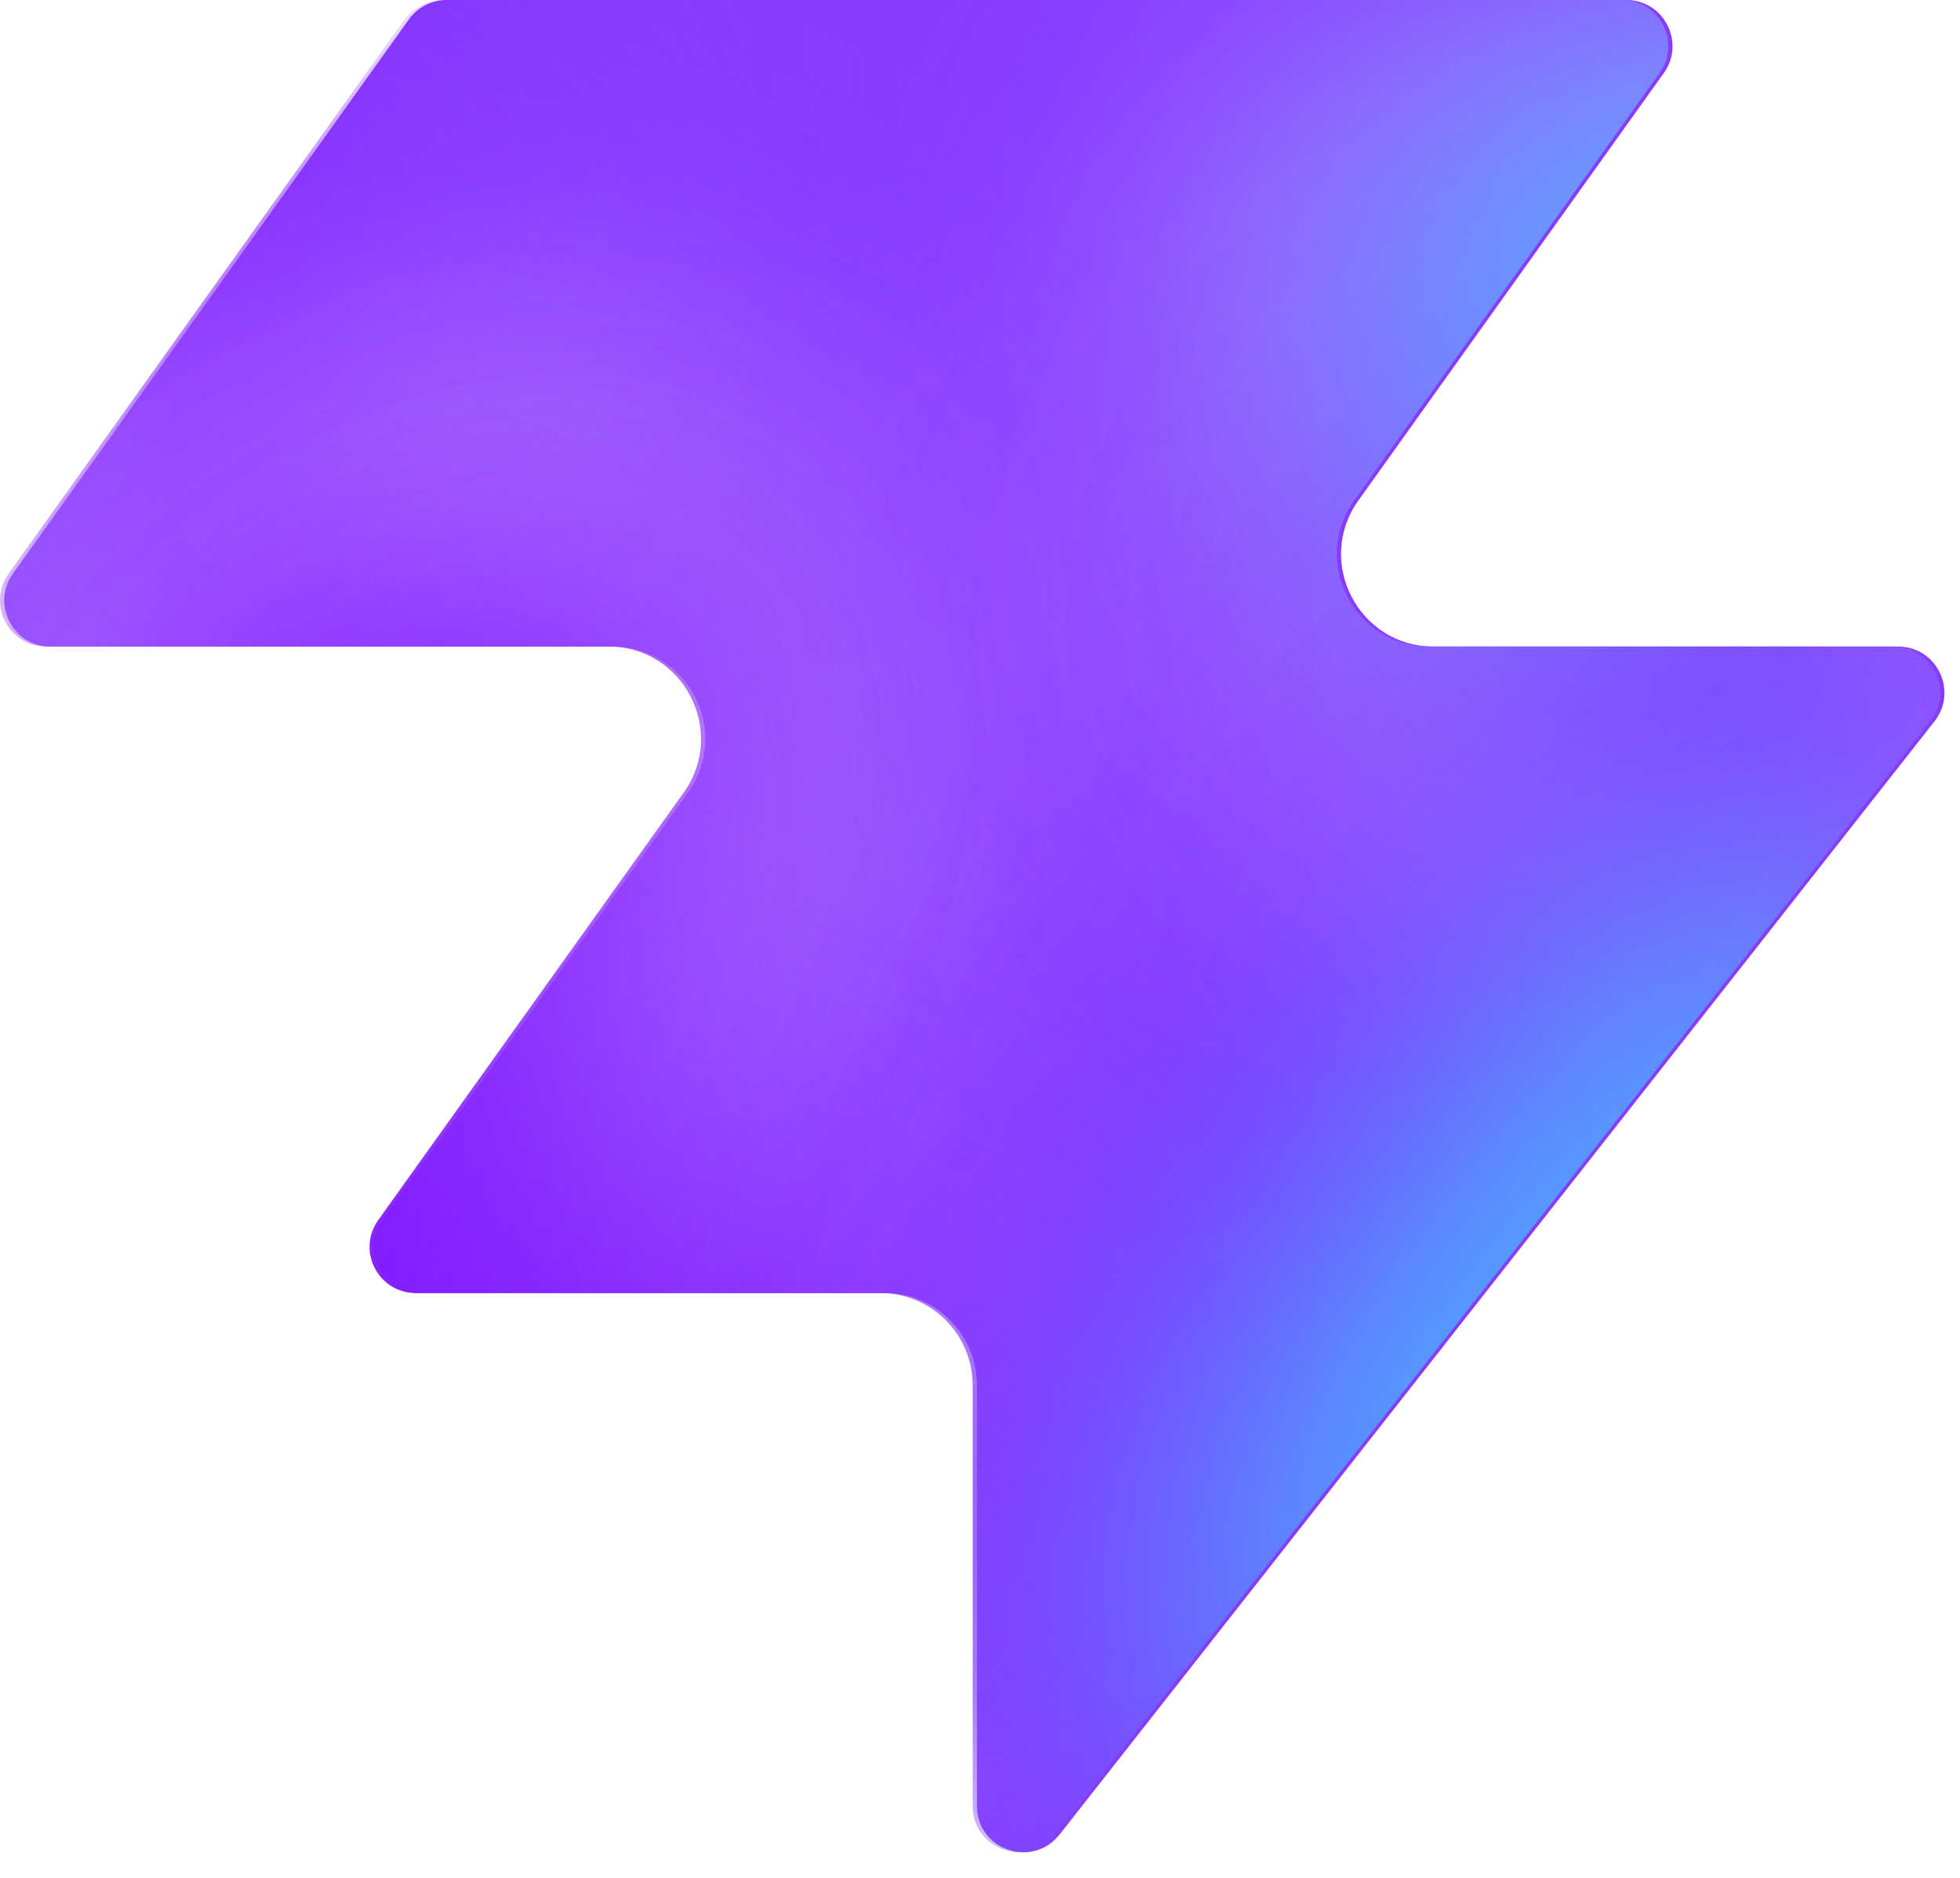
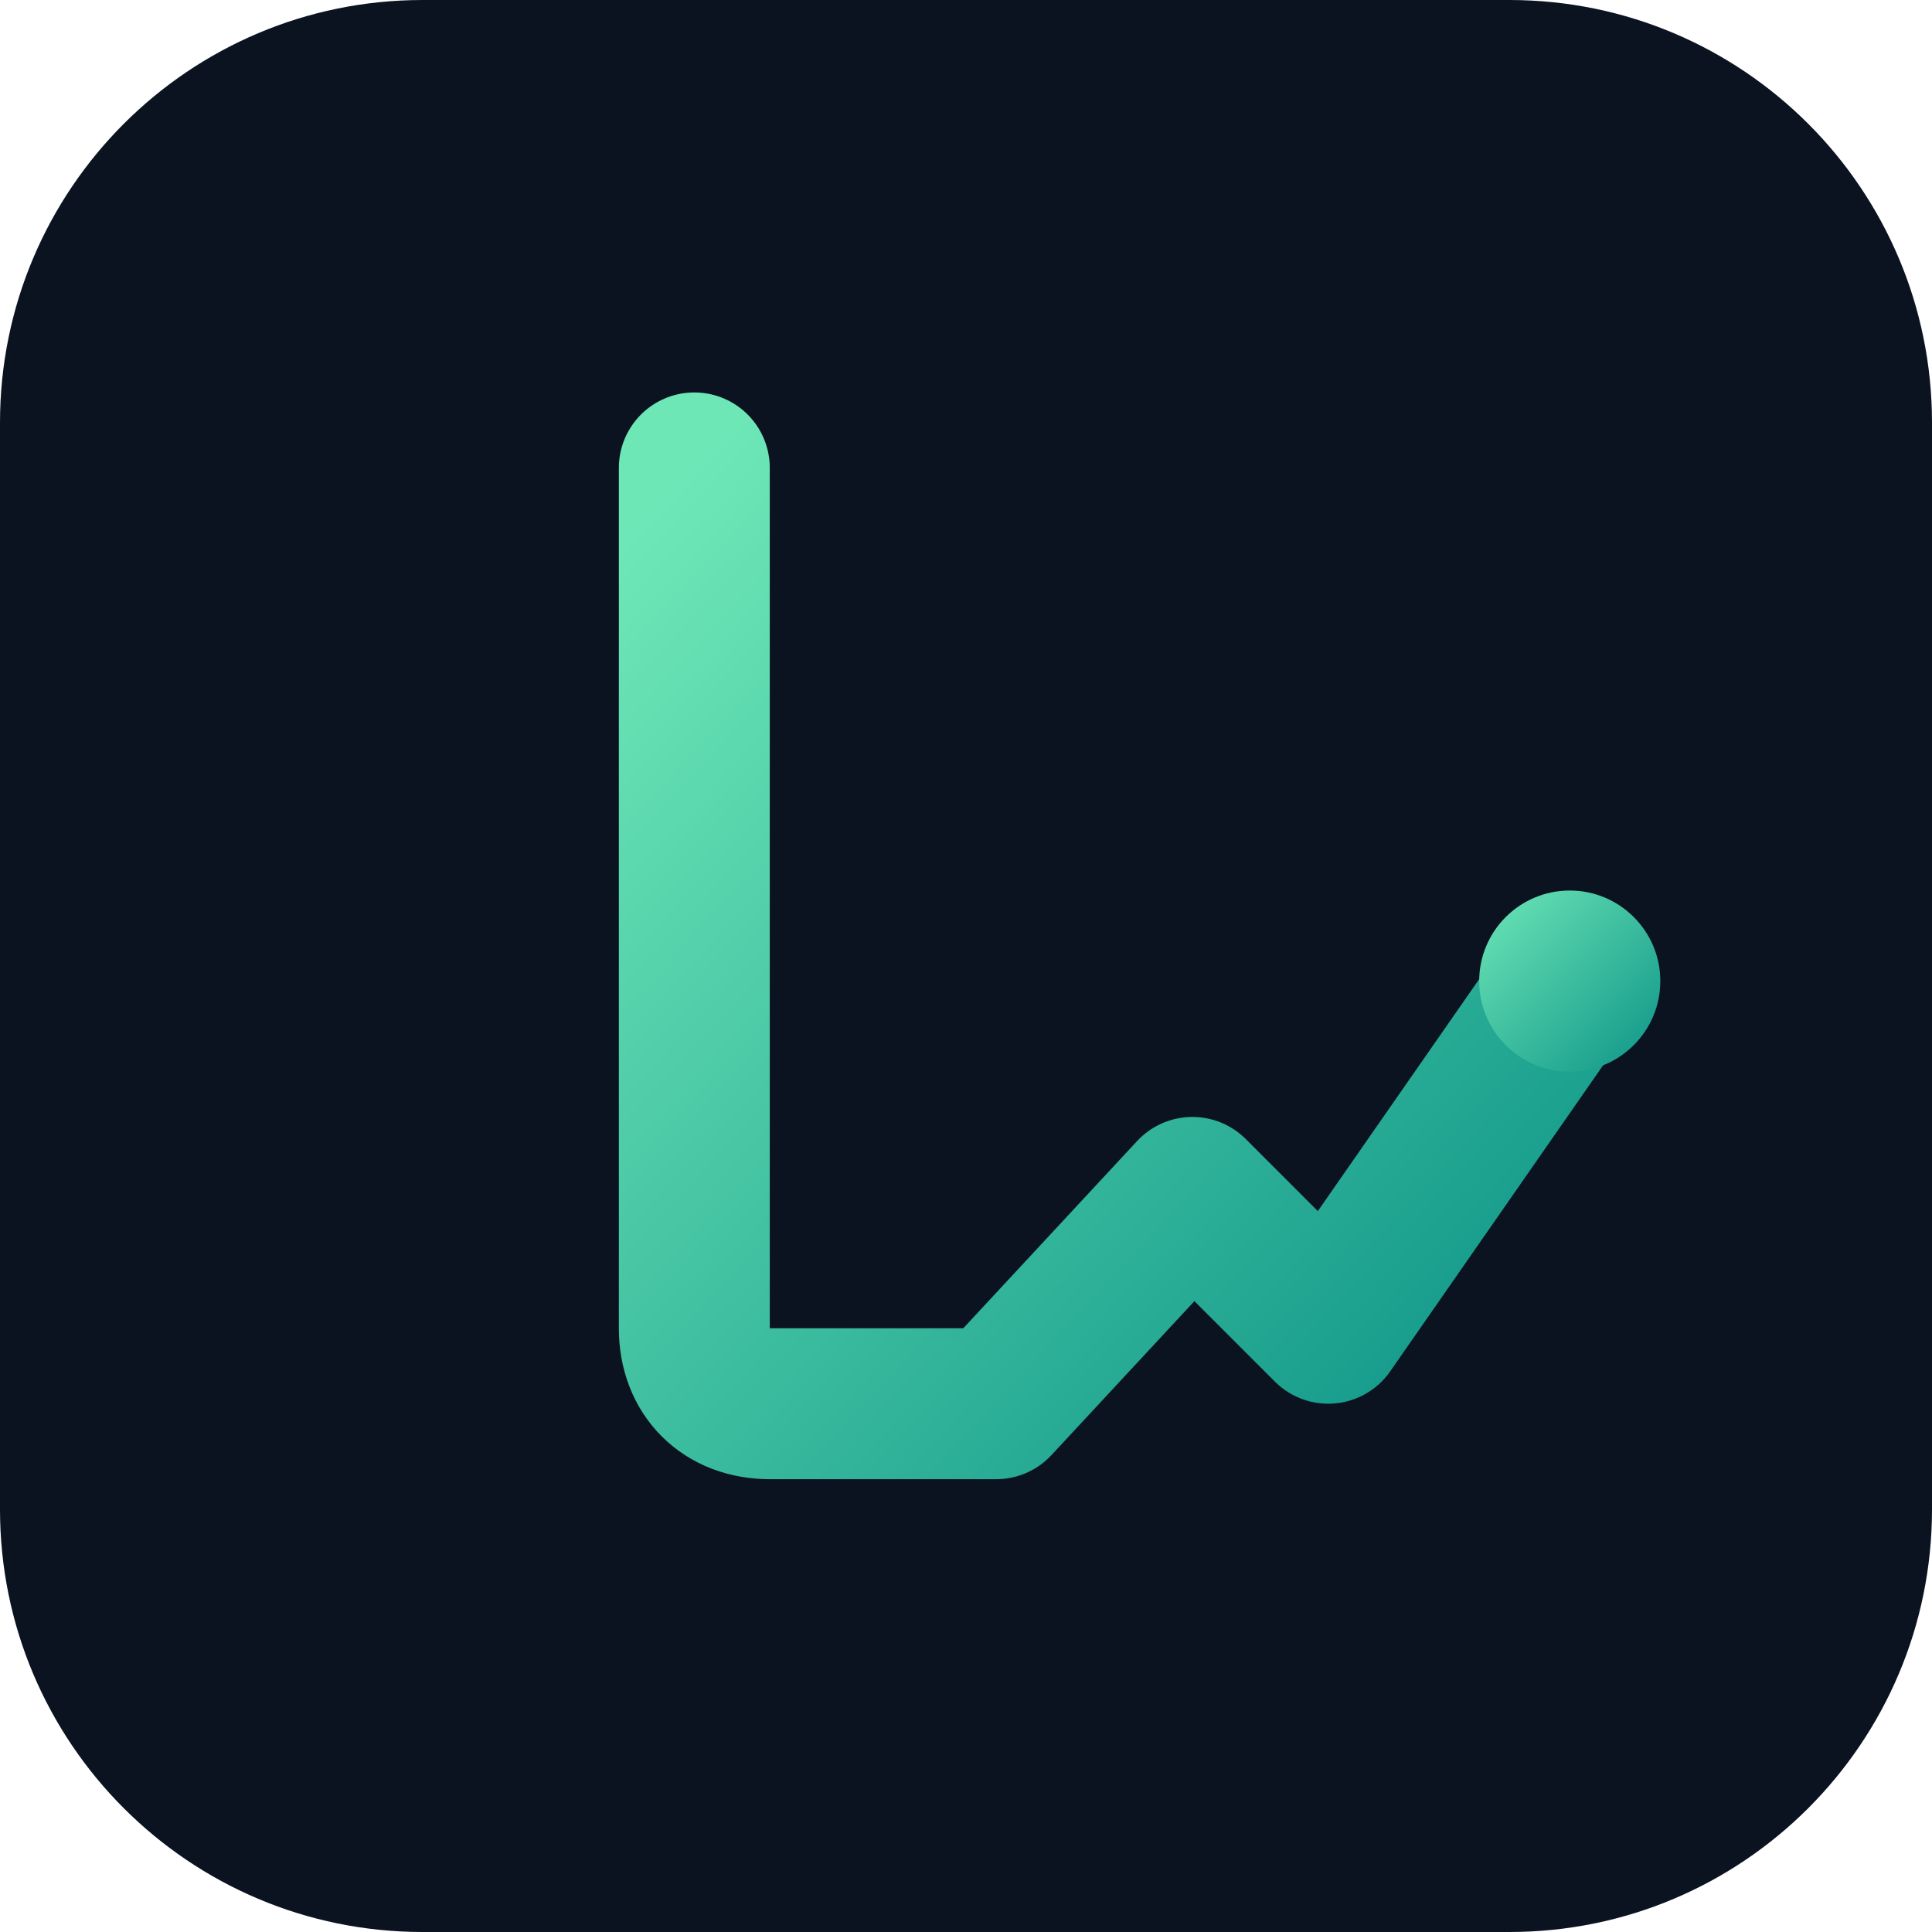
- <svg xmlns="http://www.w3.org/2000/svg" width="48" height="46" fill="none" viewBox="0 0 48 46">
-   <path fill="#863bff" d="M25.946 44.938c-.664.845-2.021.375-2.021-.698V33.937a2.26 2.26 0 0 0-2.262-2.262H10.287c-.92 0-1.456-1.04-.92-1.788l7.48-10.471c1.07-1.497 0-3.578-1.842-3.578H1.237c-.92 0-1.456-1.04-.92-1.788L10.013.474c.214-.297.556-.474.92-.474h28.894c.92 0 1.456 1.04.92 1.788l-7.48 10.471c-1.07 1.498 0 3.579 1.842 3.579h11.377c.943 0 1.473 1.088.89 1.83L25.947 44.94z" style="fill:#863bff;fill:color(display-p3 .525 .23 1);fill-opacity:1" />
-   <mask id="a" width="48" height="46" x="0" y="0" maskUnits="userSpaceOnUse" style="mask-type:alpha">
-     <path fill="#000" d="M25.842 44.938c-.664.844-2.021.375-2.021-.698V33.937a2.26 2.26 0 0 0-2.262-2.262H10.183c-.92 0-1.456-1.04-.92-1.788l7.48-10.471c1.07-1.498 0-3.579-1.842-3.579H1.133c-.92 0-1.456-1.04-.92-1.787L9.91.473c.214-.297.556-.474.92-.474h28.894c.92 0 1.456 1.04.92 1.788l-7.48 10.471c-1.07 1.498 0 3.578 1.842 3.578h11.377c.943 0 1.473 1.088.89 1.832L25.843 44.94z" style="fill:#000;fill-opacity:1" />
-   </mask>
-   <g mask="url(#a)">
-     <g filter="url(#b)">
-       <ellipse cx="5.508" cy="14.704" fill="#ede6ff" rx="5.508" ry="14.704" style="fill:#ede6ff;fill:color(display-p3 .927 .903 1);fill-opacity:1" transform="matrix(.00324 1 1 -.00324 -4.47 31.516)" />
-     </g>
-     <g filter="url(#c)">
-       <ellipse cx="10.399" cy="29.851" fill="#ede6ff" rx="10.399" ry="29.851" style="fill:#ede6ff;fill:color(display-p3 .927 .903 1);fill-opacity:1" transform="matrix(.00324 1 1 -.00324 -39.328 7.883)" />
-     </g>
-     <g filter="url(#d)">
-       <ellipse cx="5.508" cy="30.487" fill="#7e14ff" rx="5.508" ry="30.487" style="fill:#7e14ff;fill:color(display-p3 .492 .077 1);fill-opacity:1" transform="rotate(89.814 -25.913 -14.639)scale(1 -1)" />
-     </g>
-     <g filter="url(#e)">
-       <ellipse cx="5.508" cy="30.599" fill="#7e14ff" rx="5.508" ry="30.599" style="fill:#7e14ff;fill:color(display-p3 .492 .077 1);fill-opacity:1" transform="rotate(89.814 -32.644 -3.334)scale(1 -1)" />
-     </g>
-     <g filter="url(#f)">
-       <ellipse cx="5.508" cy="30.599" fill="#7e14ff" rx="5.508" ry="30.599" style="fill:#7e14ff;fill:color(display-p3 .492 .077 1);fill-opacity:1" transform="matrix(.00324 1 1 -.00324 -34.34 30.47)" />
-     </g>
-     <g filter="url(#g)">
-       <ellipse cx="14.072" cy="22.078" fill="#ede6ff" rx="14.072" ry="22.078" style="fill:#ede6ff;fill:color(display-p3 .927 .903 1);fill-opacity:1" transform="rotate(93.35 24.506 48.493)scale(-1 1)" />
-     </g>
-     <g filter="url(#h)">
-       <ellipse cx="3.47" cy="21.501" fill="#7e14ff" rx="3.47" ry="21.501" style="fill:#7e14ff;fill:color(display-p3 .492 .077 1);fill-opacity:1" transform="rotate(89.009 28.708 47.59)scale(-1 1)" />
-     </g>
-     <g filter="url(#i)">
-       <ellipse cx="3.47" cy="21.501" fill="#7e14ff" rx="3.47" ry="21.501" style="fill:#7e14ff;fill:color(display-p3 .492 .077 1);fill-opacity:1" transform="rotate(89.009 28.708 47.59)scale(-1 1)" />
-     </g>
-     <g filter="url(#j)">
-       <ellipse cx=".387" cy="8.972" fill="#7e14ff" rx="4.407" ry="29.108" style="fill:#7e14ff;fill:color(display-p3 .492 .077 1);fill-opacity:1" transform="rotate(39.51 .387 8.972)" />
-     </g>
-     <g filter="url(#k)">
-       <ellipse cx="47.523" cy="-6.092" fill="#7e14ff" rx="4.407" ry="29.108" style="fill:#7e14ff;fill:color(display-p3 .492 .077 1);fill-opacity:1" transform="rotate(37.892 47.523 -6.092)" />
-     </g>
-     <g filter="url(#l)">
-       <ellipse cx="41.412" cy="6.333" fill="#47bfff" rx="5.971" ry="9.665" style="fill:#47bfff;fill:color(display-p3 .28 .748 1);fill-opacity:1" transform="rotate(37.892 41.412 6.333)" />
-     </g>
-     <g filter="url(#m)">
-       <ellipse cx="-1.879" cy="38.332" fill="#7e14ff" rx="4.407" ry="29.108" style="fill:#7e14ff;fill:color(display-p3 .492 .077 1);fill-opacity:1" transform="rotate(37.892 -1.88 38.332)" />
-     </g>
-     <g filter="url(#n)">
-       <ellipse cx="-1.879" cy="38.332" fill="#7e14ff" rx="4.407" ry="29.108" style="fill:#7e14ff;fill:color(display-p3 .492 .077 1);fill-opacity:1" transform="rotate(37.892 -1.88 38.332)" />
-     </g>
-     <g filter="url(#o)">
-       <ellipse cx="35.651" cy="29.907" fill="#7e14ff" rx="4.407" ry="29.108" style="fill:#7e14ff;fill:color(display-p3 .492 .077 1);fill-opacity:1" transform="rotate(37.892 35.651 29.907)" />
-     </g>
-     <g filter="url(#p)">
-       <ellipse cx="38.418" cy="32.4" fill="#47bfff" rx="5.971" ry="15.297" style="fill:#47bfff;fill:color(display-p3 .28 .748 1);fill-opacity:1" transform="rotate(37.892 38.418 32.4)" />
-     </g>
-   </g>
+ <svg xmlns="http://www.w3.org/2000/svg" width="256" height="256" viewBox="0 0 256 256">
  <defs>
-     <filter id="b" width="60.045" height="41.654" x="-19.77" y="16.149" color-interpolation-filters="sRGB" filterUnits="userSpaceOnUse">
-       <feFlood flood-opacity="0" result="BackgroundImageFix" />
-       <feBlend in="SourceGraphic" in2="BackgroundImageFix" result="shape" />
-       <feGaussianBlur result="effect1_foregroundBlur_2002_17158" stdDeviation="7.659" />
-     </filter>
-     <filter id="c" width="90.34" height="51.437" x="-54.613" y="-7.533" color-interpolation-filters="sRGB" filterUnits="userSpaceOnUse">
-       <feFlood flood-opacity="0" result="BackgroundImageFix" />
-       <feBlend in="SourceGraphic" in2="BackgroundImageFix" result="shape" />
-       <feGaussianBlur result="effect1_foregroundBlur_2002_17158" stdDeviation="7.659" />
-     </filter>
-     <filter id="d" width="79.355" height="29.4" x="-49.64" y="2.03" color-interpolation-filters="sRGB" filterUnits="userSpaceOnUse">
-       <feFlood flood-opacity="0" result="BackgroundImageFix" />
-       <feBlend in="SourceGraphic" in2="BackgroundImageFix" result="shape" />
-       <feGaussianBlur result="effect1_foregroundBlur_2002_17158" stdDeviation="4.596" />
-     </filter>
-     <filter id="e" width="79.579" height="29.4" x="-45.045" y="20.029" color-interpolation-filters="sRGB" filterUnits="userSpaceOnUse">
-       <feFlood flood-opacity="0" result="BackgroundImageFix" />
-       <feBlend in="SourceGraphic" in2="BackgroundImageFix" result="shape" />
-       <feGaussianBlur result="effect1_foregroundBlur_2002_17158" stdDeviation="4.596" />
-     </filter>
-     <filter id="f" width="79.579" height="29.4" x="-43.513" y="21.178" color-interpolation-filters="sRGB" filterUnits="userSpaceOnUse">
-       <feFlood flood-opacity="0" result="BackgroundImageFix" />
-       <feBlend in="SourceGraphic" in2="BackgroundImageFix" result="shape" />
-       <feGaussianBlur result="effect1_foregroundBlur_2002_17158" stdDeviation="4.596" />
-     </filter>
-     <filter id="g" width="74.749" height="58.852" x="15.756" y="-17.901" color-interpolation-filters="sRGB" filterUnits="userSpaceOnUse">
-       <feFlood flood-opacity="0" result="BackgroundImageFix" />
-       <feBlend in="SourceGraphic" in2="BackgroundImageFix" result="shape" />
-       <feGaussianBlur result="effect1_foregroundBlur_2002_17158" stdDeviation="7.659" />
-     </filter>
-     <filter id="h" width="61.377" height="25.362" x="23.548" y="2.284" color-interpolation-filters="sRGB" filterUnits="userSpaceOnUse">
-       <feFlood flood-opacity="0" result="BackgroundImageFix" />
-       <feBlend in="SourceGraphic" in2="BackgroundImageFix" result="shape" />
-       <feGaussianBlur result="effect1_foregroundBlur_2002_17158" stdDeviation="4.596" />
-     </filter>
-     <filter id="i" width="61.377" height="25.362" x="23.548" y="2.284" color-interpolation-filters="sRGB" filterUnits="userSpaceOnUse">
-       <feFlood flood-opacity="0" result="BackgroundImageFix" />
-       <feBlend in="SourceGraphic" in2="BackgroundImageFix" result="shape" />
-       <feGaussianBlur result="effect1_foregroundBlur_2002_17158" stdDeviation="4.596" />
-     </filter>
-     <filter id="j" width="56.045" height="63.649" x="-27.636" y="-22.853" color-interpolation-filters="sRGB" filterUnits="userSpaceOnUse">
-       <feFlood flood-opacity="0" result="BackgroundImageFix" />
-       <feBlend in="SourceGraphic" in2="BackgroundImageFix" result="shape" />
-       <feGaussianBlur result="effect1_foregroundBlur_2002_17158" stdDeviation="4.596" />
-     </filter>
-     <filter id="k" width="54.814" height="64.646" x="20.116" y="-38.415" color-interpolation-filters="sRGB" filterUnits="userSpaceOnUse">
-       <feFlood flood-opacity="0" result="BackgroundImageFix" />
-       <feBlend in="SourceGraphic" in2="BackgroundImageFix" result="shape" />
-       <feGaussianBlur result="effect1_foregroundBlur_2002_17158" stdDeviation="4.596" />
-     </filter>
-     <filter id="l" width="33.541" height="35.313" x="24.641" y="-11.323" color-interpolation-filters="sRGB" filterUnits="userSpaceOnUse">
-       <feFlood flood-opacity="0" result="BackgroundImageFix" />
-       <feBlend in="SourceGraphic" in2="BackgroundImageFix" result="shape" />
-       <feGaussianBlur result="effect1_foregroundBlur_2002_17158" stdDeviation="4.596" />
-     </filter>
-     <filter id="m" width="54.814" height="64.646" x="-29.286" y="6.009" color-interpolation-filters="sRGB" filterUnits="userSpaceOnUse">
-       <feFlood flood-opacity="0" result="BackgroundImageFix" />
-       <feBlend in="SourceGraphic" in2="BackgroundImageFix" result="shape" />
-       <feGaussianBlur result="effect1_foregroundBlur_2002_17158" stdDeviation="4.596" />
-     </filter>
-     <filter id="n" width="54.814" height="64.646" x="-29.286" y="6.009" color-interpolation-filters="sRGB" filterUnits="userSpaceOnUse">
-       <feFlood flood-opacity="0" result="BackgroundImageFix" />
-       <feBlend in="SourceGraphic" in2="BackgroundImageFix" result="shape" />
-       <feGaussianBlur result="effect1_foregroundBlur_2002_17158" stdDeviation="4.596" />
-     </filter>
-     <filter id="o" width="54.814" height="64.646" x="8.244" y="-2.416" color-interpolation-filters="sRGB" filterUnits="userSpaceOnUse">
-       <feFlood flood-opacity="0" result="BackgroundImageFix" />
-       <feBlend in="SourceGraphic" in2="BackgroundImageFix" result="shape" />
-       <feGaussianBlur result="effect1_foregroundBlur_2002_17158" stdDeviation="4.596" />
-     </filter>
-     <filter id="p" width="39.409" height="43.623" x="18.713" y="10.588" color-interpolation-filters="sRGB" filterUnits="userSpaceOnUse">
-       <feFlood flood-opacity="0" result="BackgroundImageFix" />
-       <feBlend in="SourceGraphic" in2="BackgroundImageFix" result="shape" />
-       <feGaussianBlur result="effect1_foregroundBlur_2002_17158" stdDeviation="4.596" />
-     </filter>
+     <linearGradient id="markGrad" x1="0%" y1="0%" x2="100%" y2="100%">
+       <stop offset="0%" stop-color="#6EE7B7" />
+       <stop offset="100%" stop-color="#0D9488" />
+     </linearGradient>
  </defs>
+   <rect x="0" y="0" width="256" height="256" rx="56" fill="#0B1220" />
+   <path d="     M 92 62     L 92 176     C 92 182 96 186 102 186     L 132 186     L 158 158     L 176 176     L 208 130     " fill="none" stroke="url(#markGrad)" stroke-width="20" stroke-linecap="round" stroke-linejoin="round" />
+   <circle cx="208" cy="130" r="12" fill="url(#markGrad)" />
</svg>
